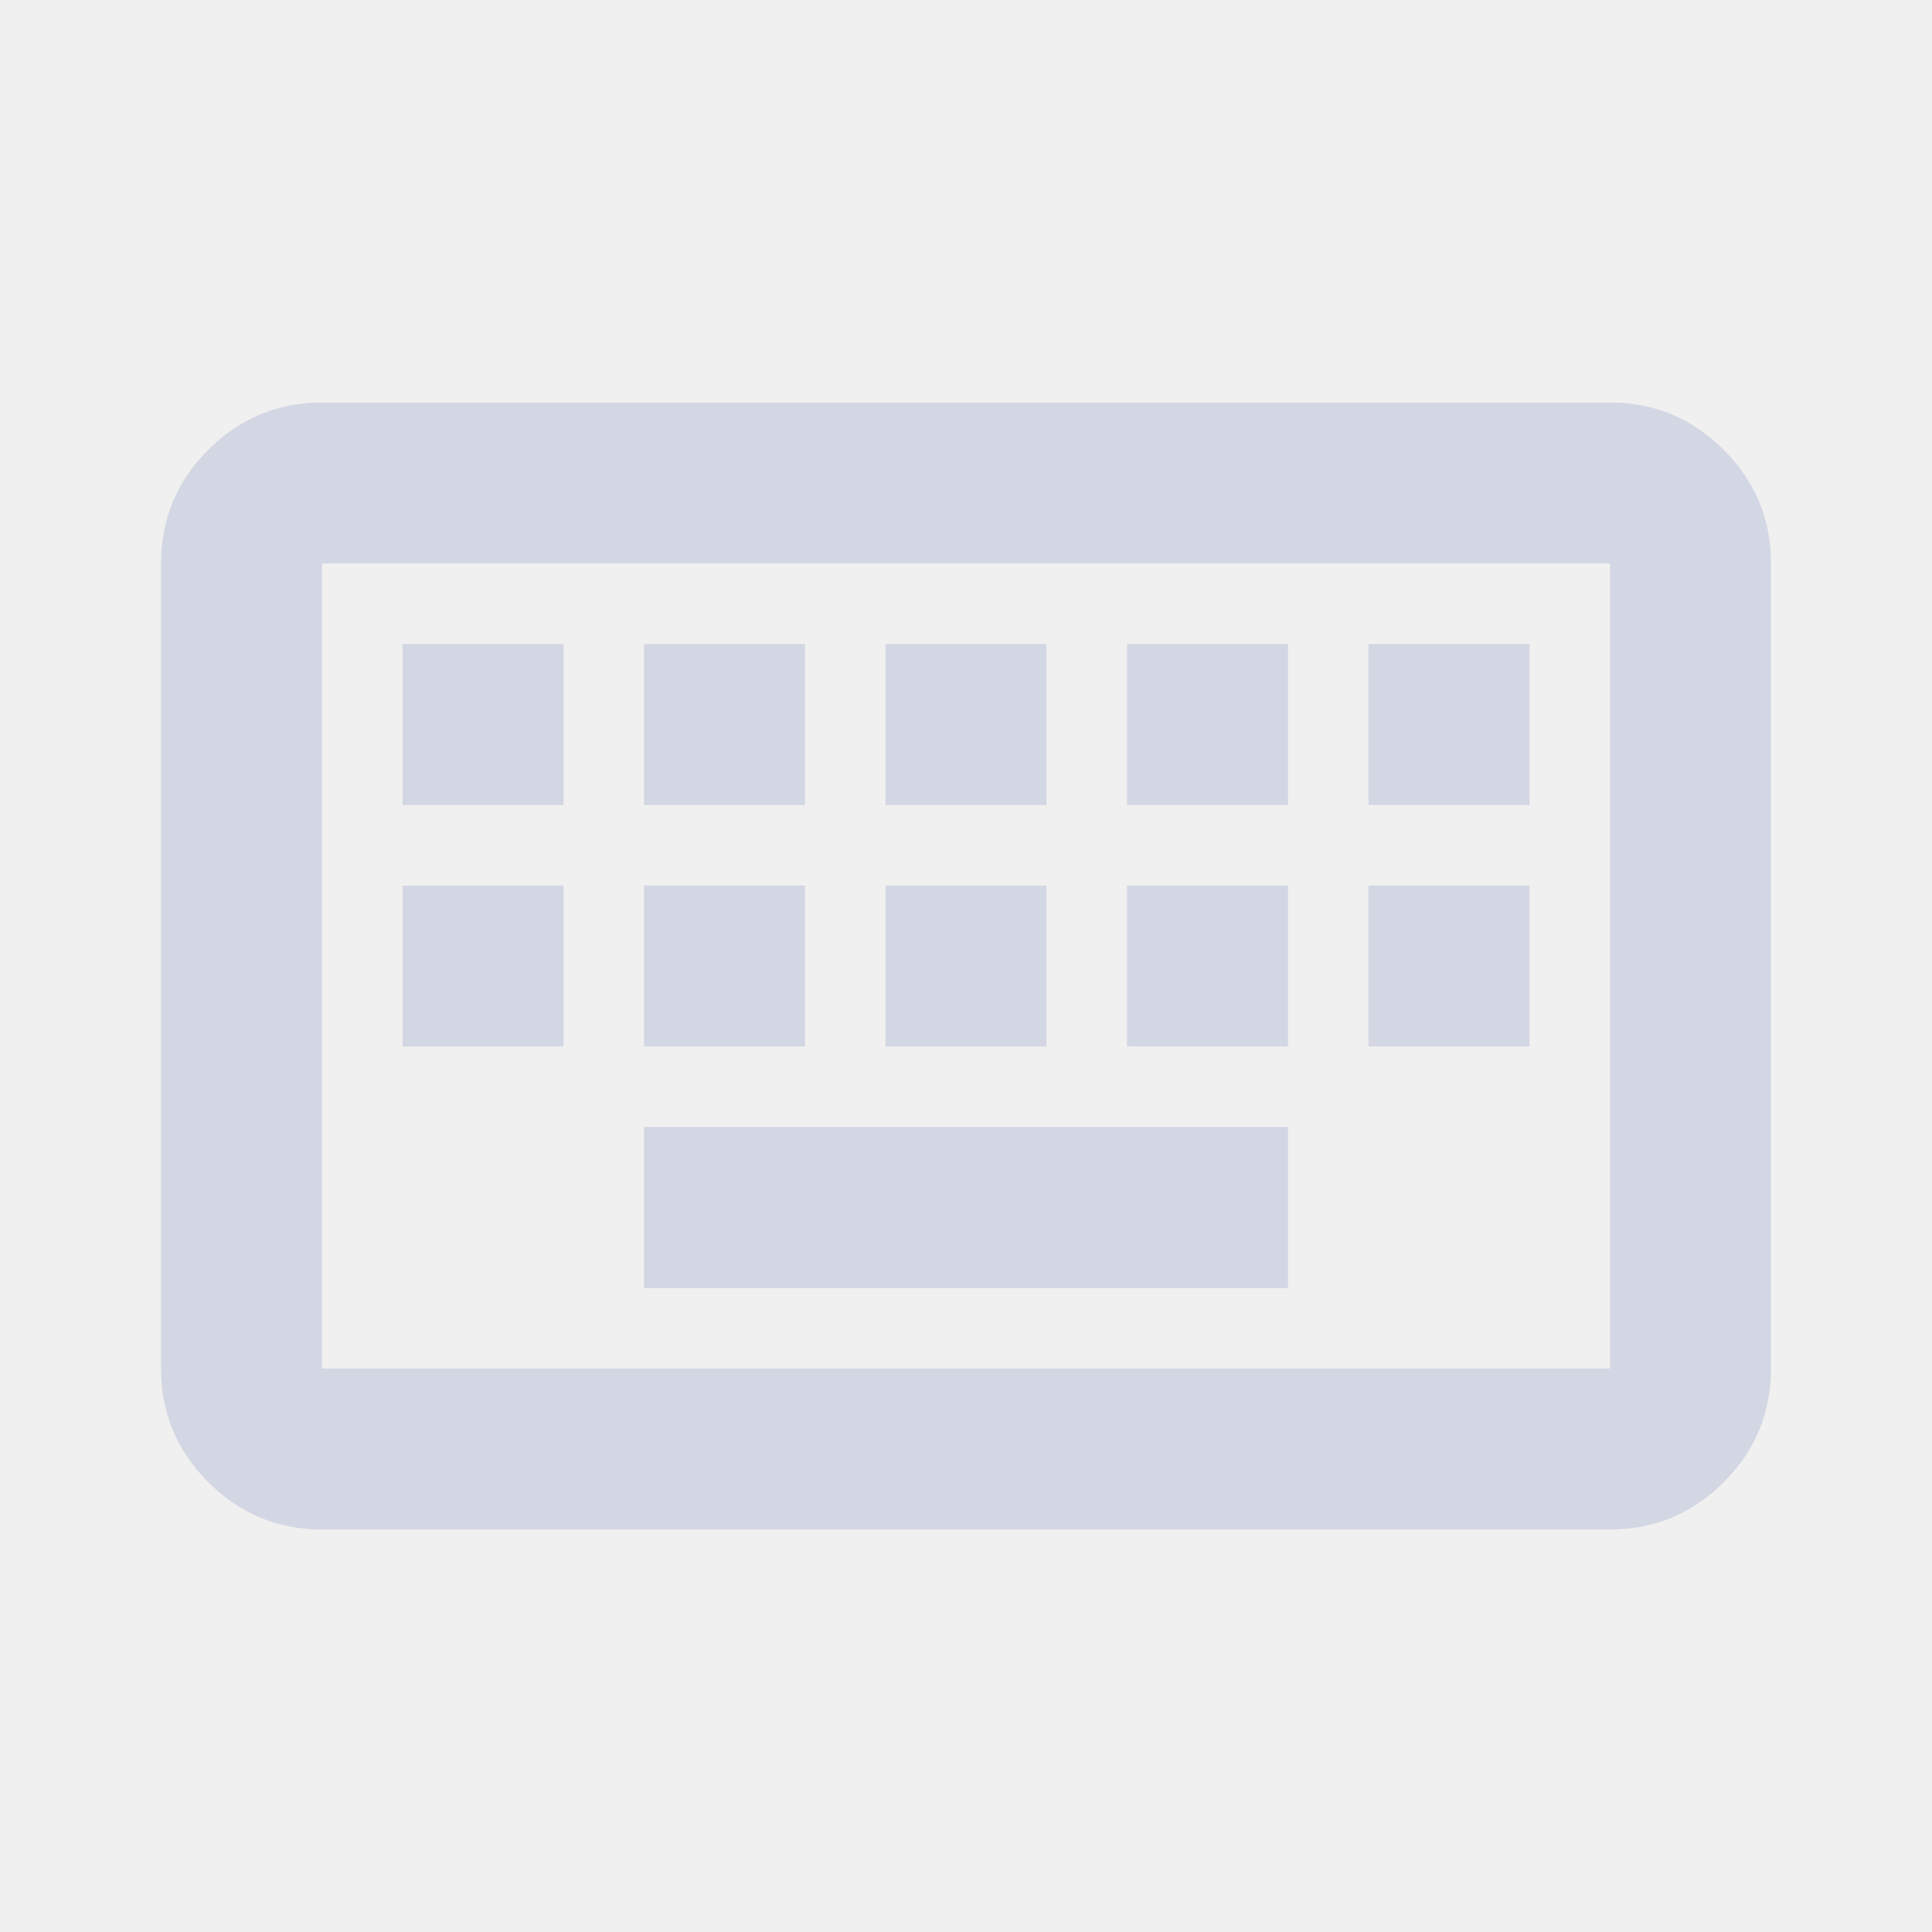
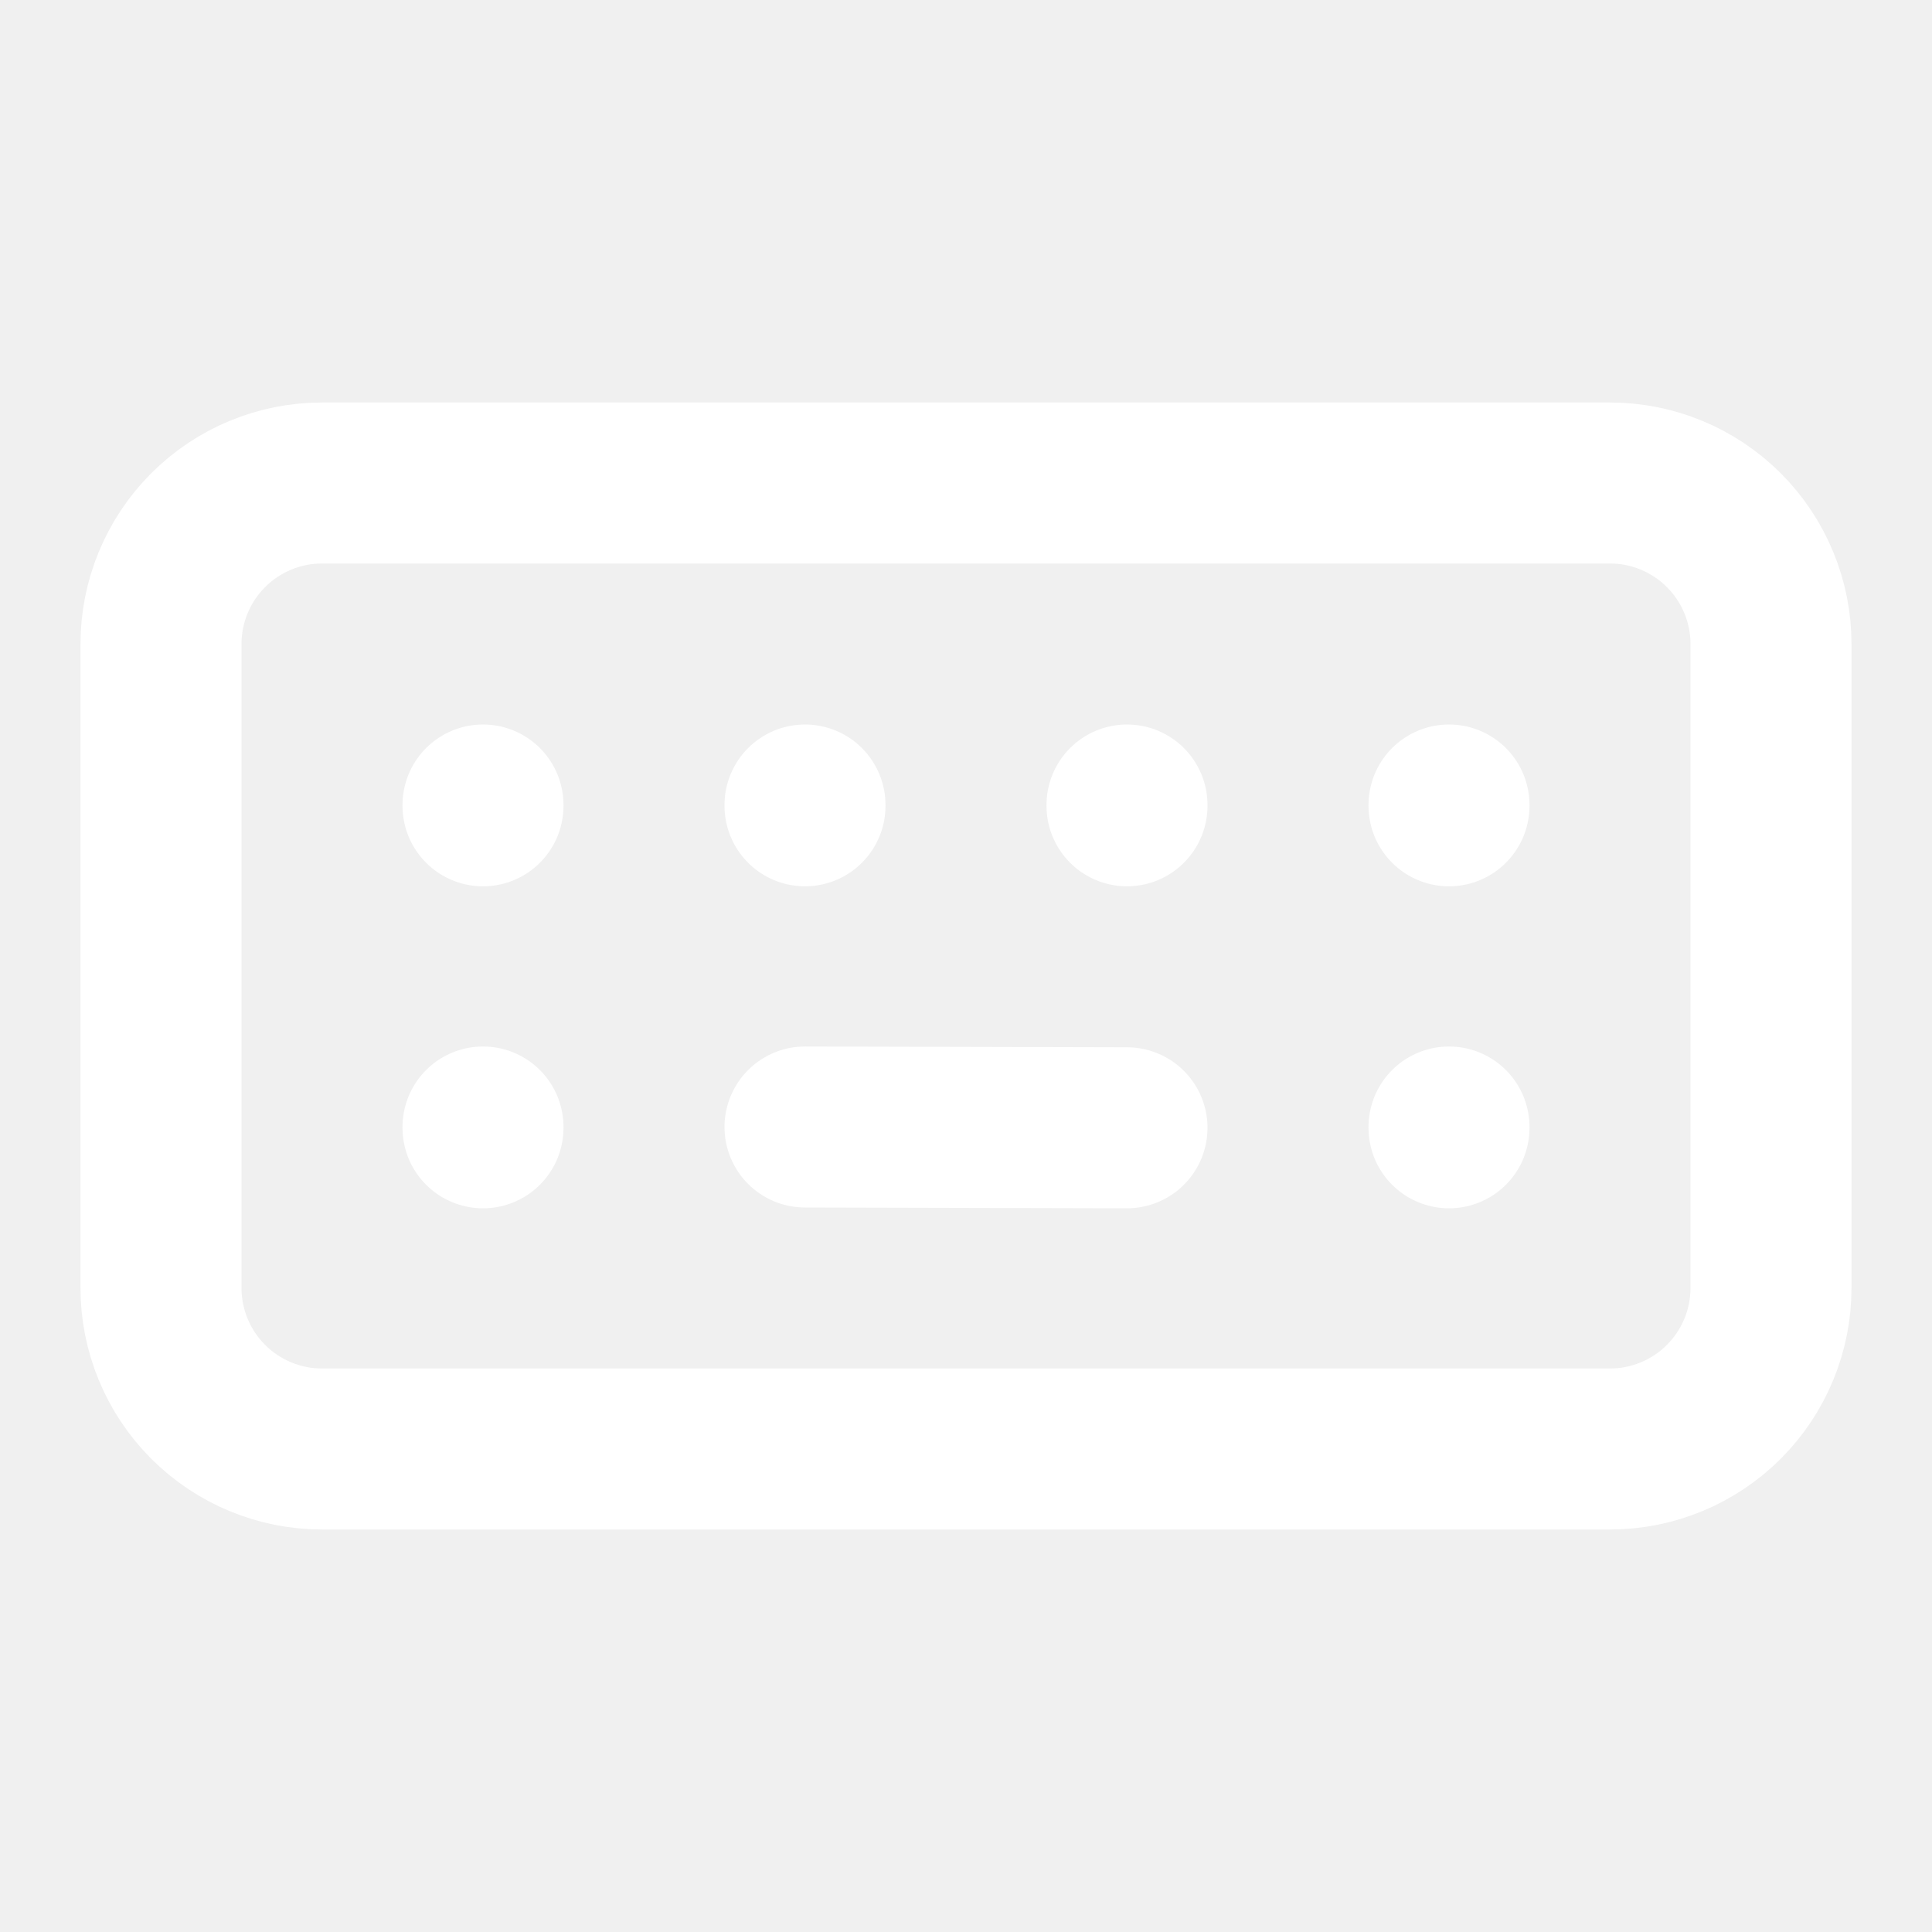
- <svg xmlns="http://www.w3.org/2000/svg" width="50" height="50" viewBox="0 0 50 50" fill="none">
-   <path d="M8.333 39.583C7.187 39.583 6.207 39.175 5.391 38.359C4.575 37.543 4.167 36.562 4.167 35.417V14.583C4.167 13.438 4.575 12.457 5.391 11.641C6.207 10.825 7.187 10.417 8.333 10.417H41.667C42.812 10.417 43.793 10.825 44.609 11.641C45.425 12.457 45.833 13.438 45.833 14.583V35.417C45.833 36.562 45.425 37.543 44.609 38.359C43.793 39.175 42.812 39.583 41.667 39.583H8.333ZM8.333 35.417H41.667V14.583H8.333V35.417ZM16.667 33.333H33.333V29.167H16.667V33.333ZM10.417 27.083H14.583V22.917H10.417V27.083ZM16.667 27.083H20.833V22.917H16.667V27.083ZM22.917 27.083H27.083V22.917H22.917V27.083ZM29.167 27.083H33.333V22.917H29.167V27.083ZM35.417 27.083H39.583V22.917H35.417V27.083ZM10.417 20.833H14.583V16.667H10.417V20.833ZM16.667 20.833H20.833V16.667H16.667V20.833ZM22.917 20.833H27.083V16.667H22.917V20.833ZM29.167 20.833H33.333V16.667H29.167V20.833ZM35.417 20.833H39.583V16.667H35.417V20.833Z" fill="#D3D6E3" />
+ <svg xmlns="http://www.w3.org/2000/svg" width="24" height="24" viewBox="0 0 24 24" fill="none">
+   <g clip-path="url(#clip0_1_204)">
+     <path d="M2 8C2 7.47 2.211 6.961 2.586 6.586C2.961 6.211 3.47 6 4 6H20C20.53 6 21.039 6.211 21.414 6.586C21.789 6.961 22 7.47 22 8V16C22 16.53 21.789 17.039 21.414 17.414C21.039 17.789 20.53 18 20 18H4C3.47 18 2.961 17.789 2.586 17.414C2.211 17.039 2 16.53 2 16V8Z" stroke="white" stroke-width="2" stroke-linecap="round" stroke-linejoin="round" />
+     <path d="M6 10V10.01" stroke="white" stroke-width="2" stroke-linecap="round" stroke-linejoin="round" />
+     <path d="M10 10V10.01" stroke="white" stroke-width="2" stroke-linecap="round" stroke-linejoin="round" />
+     <path d="M14 10V10.01" stroke="white" stroke-width="2" stroke-linecap="round" stroke-linejoin="round" />
+     <path d="M18 10V10.01" stroke="white" stroke-width="2" stroke-linecap="round" stroke-linejoin="round" />
+     <path d="M6 14V14.01" stroke="white" stroke-width="2" stroke-linecap="round" stroke-linejoin="round" />
+     <path d="M18 14V14.01" stroke="white" stroke-width="2" stroke-linecap="round" stroke-linejoin="round" />
+     <path d="M10 14L14 14.01" stroke="white" stroke-width="2" stroke-linecap="round" stroke-linejoin="round" />
+   </g>
+   <defs>
+     <clipPath id="clip0_1_204">
+       <rect width="24" height="24" fill="white" />
+     </clipPath>
+   </defs>
</svg>
